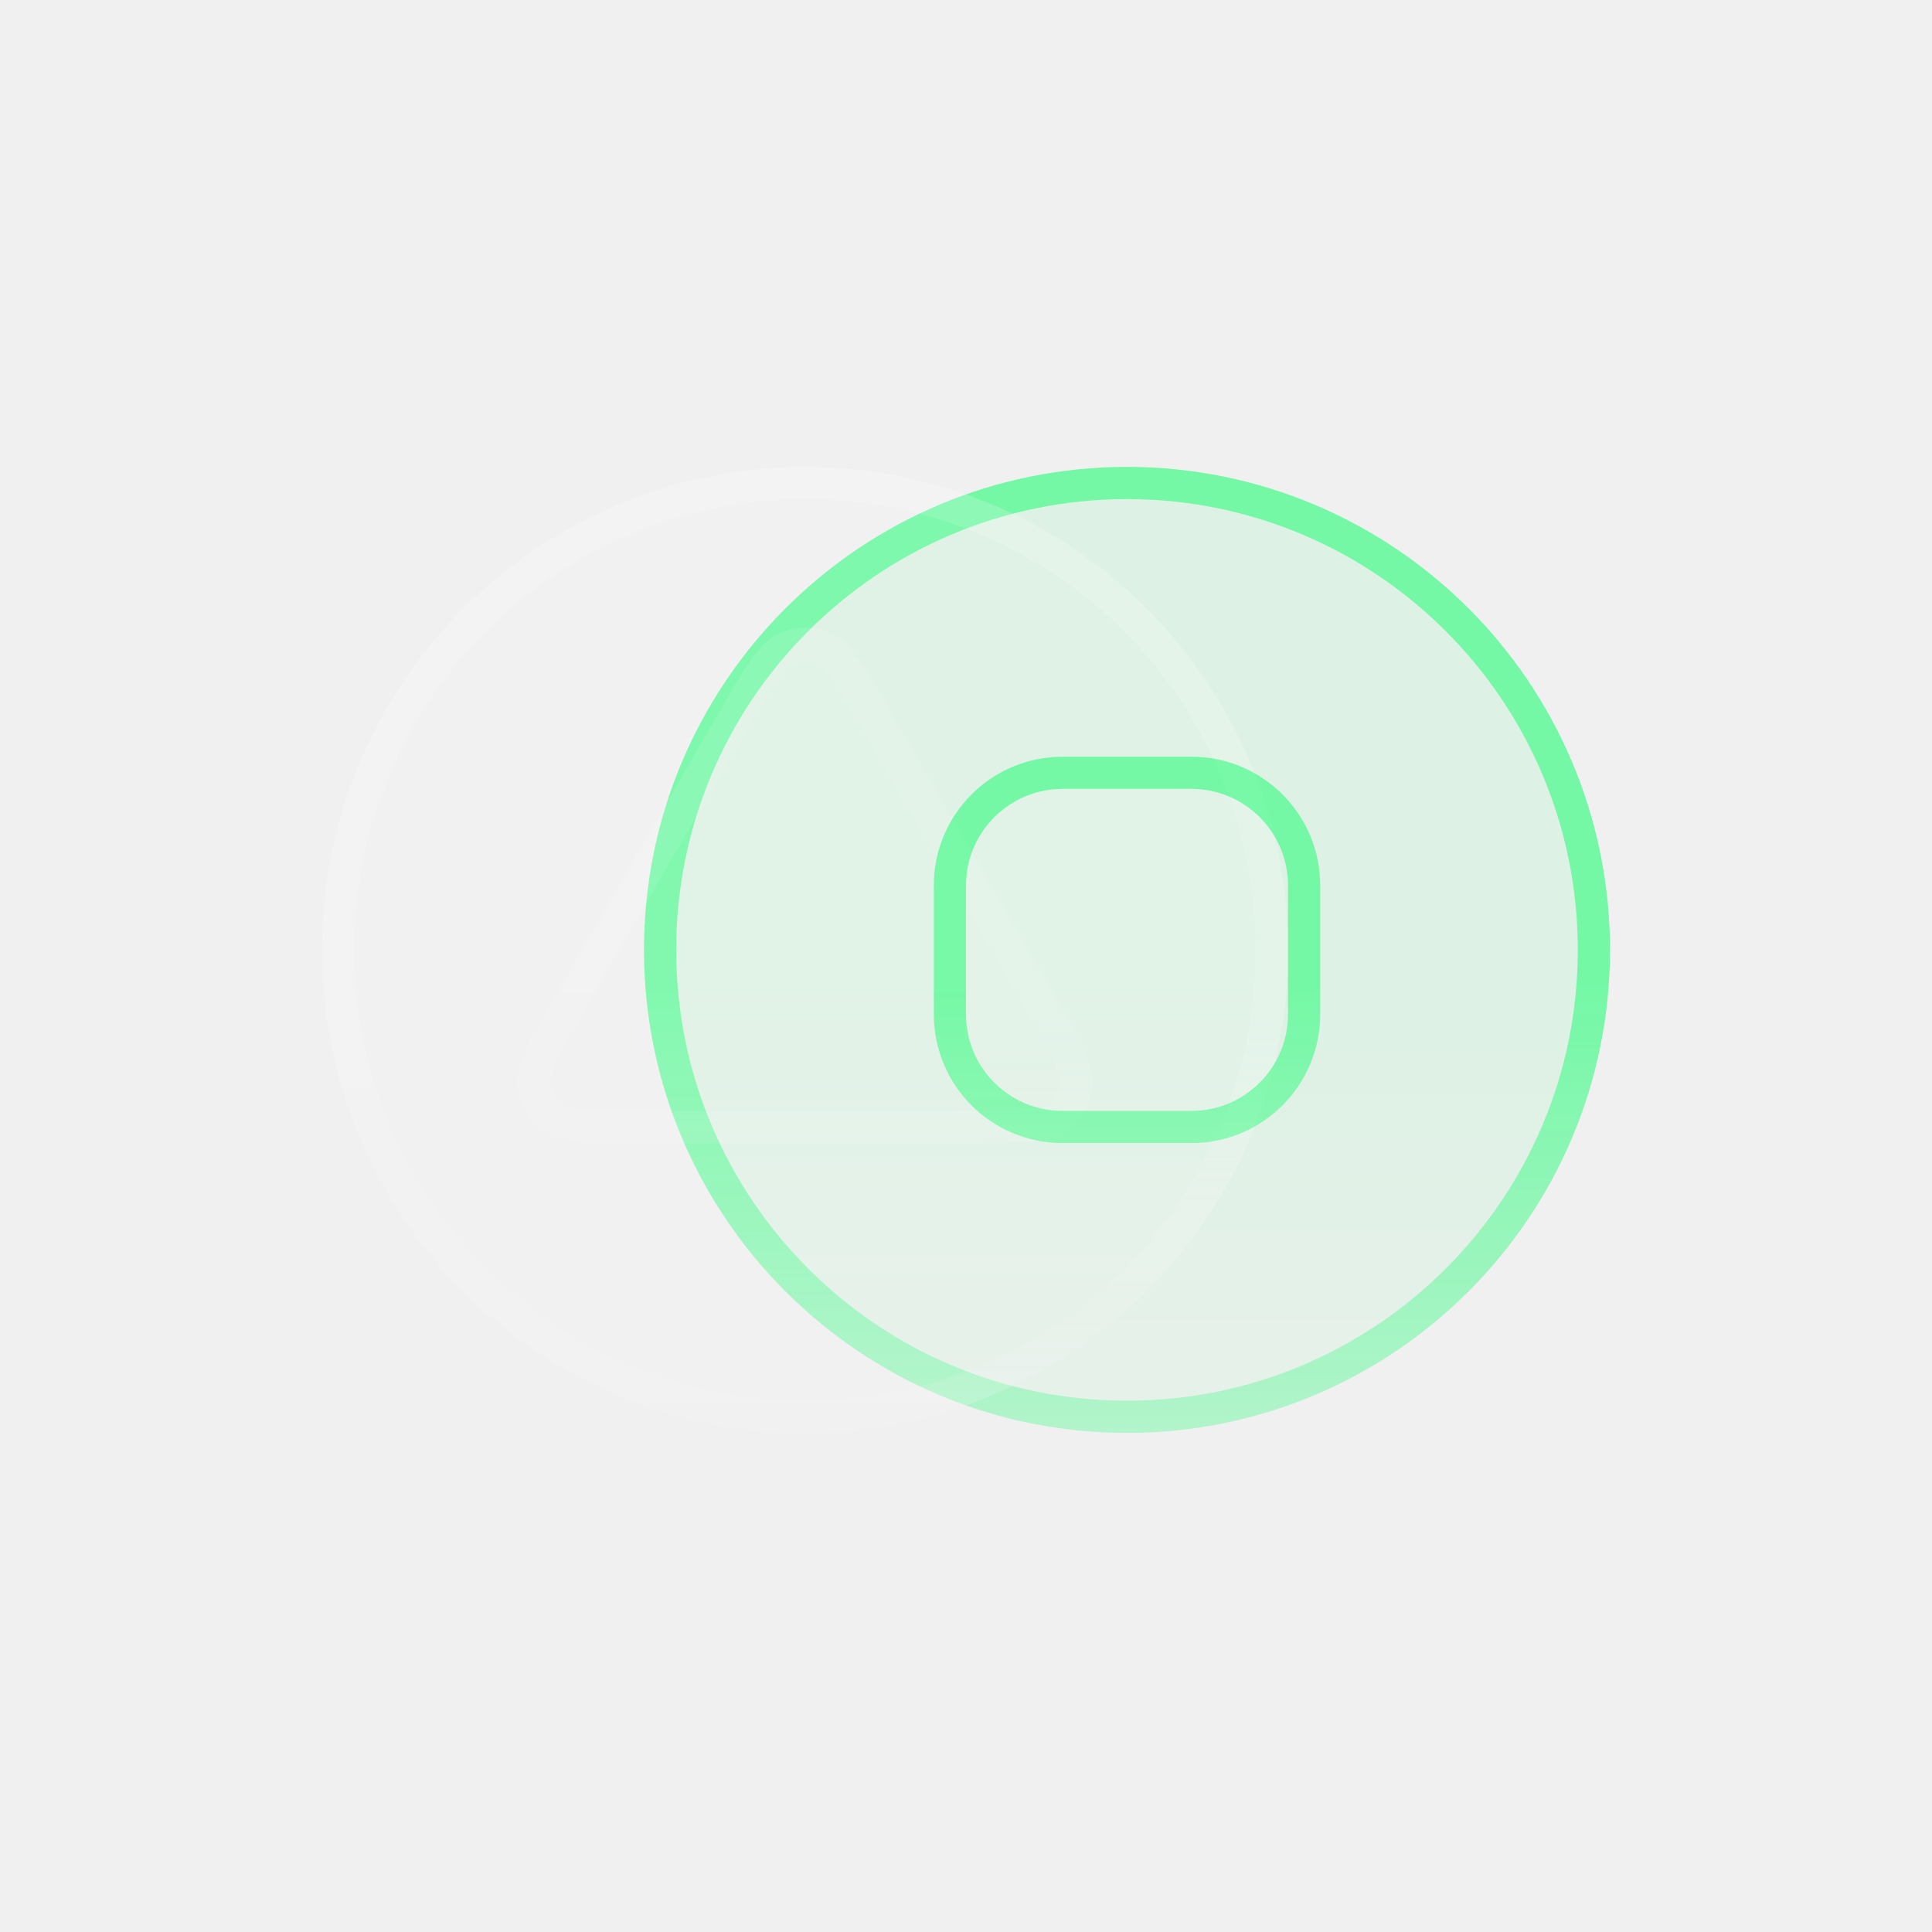
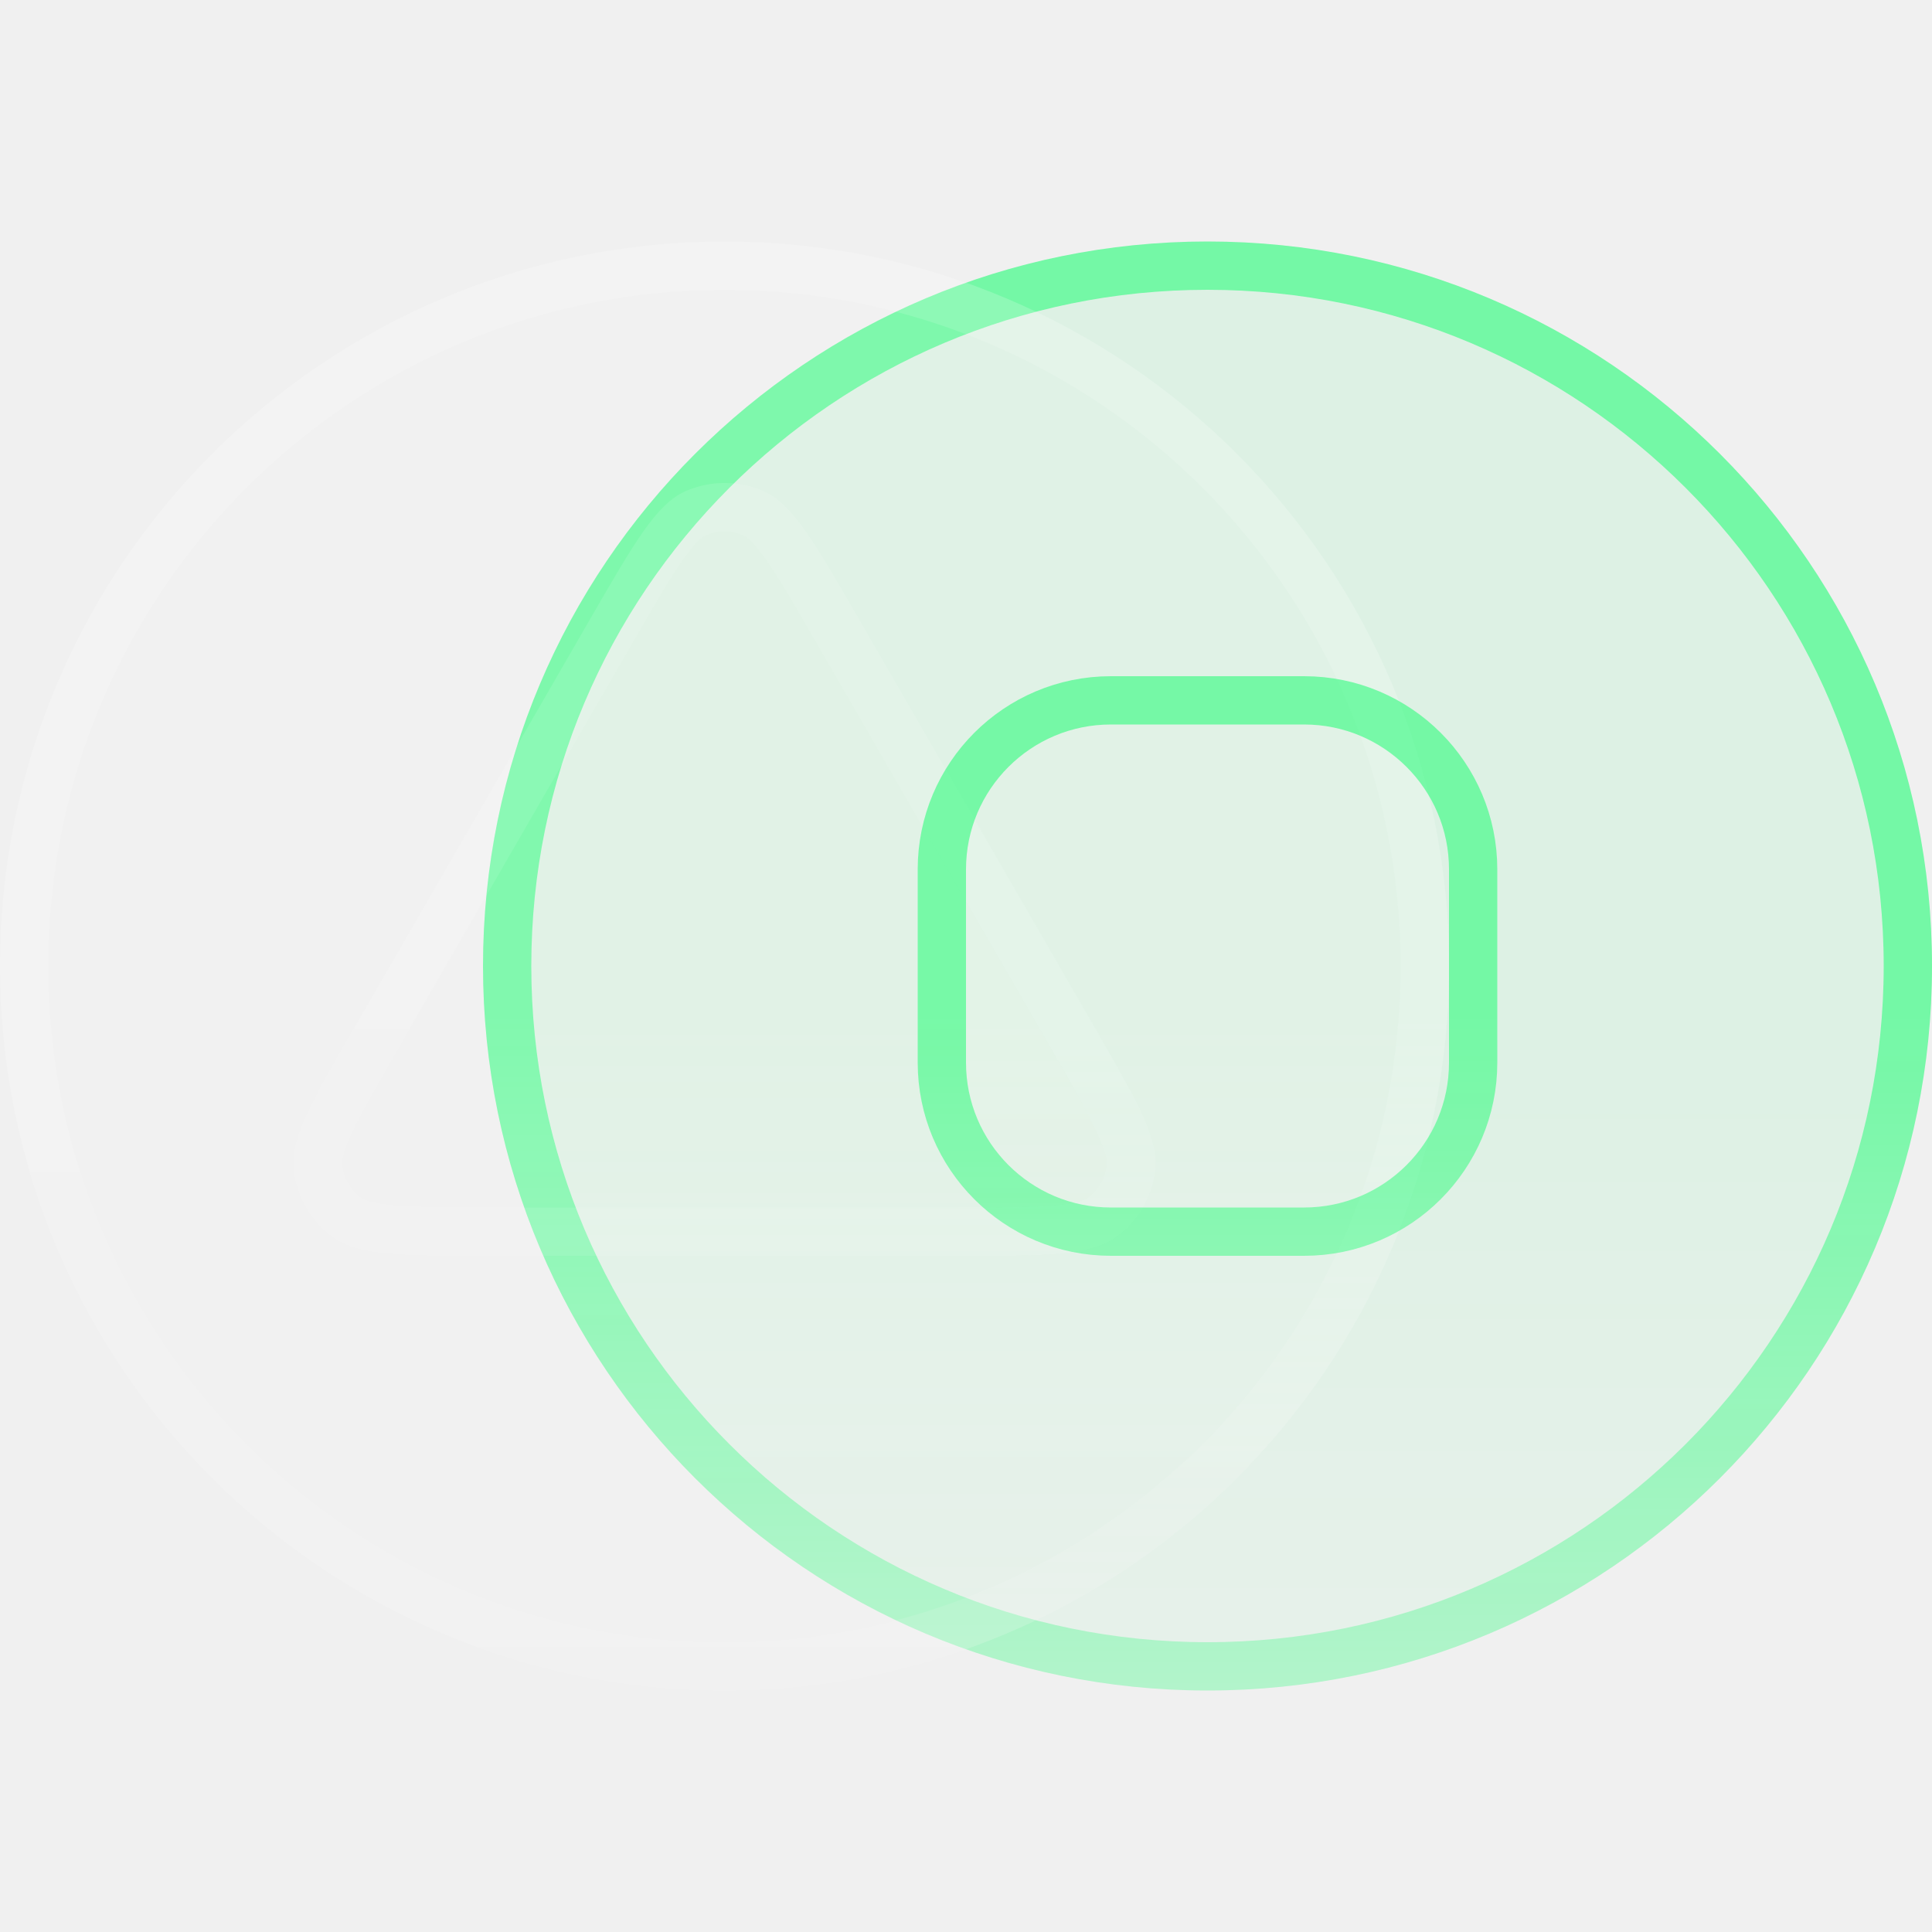
- <svg xmlns="http://www.w3.org/2000/svg" width="120" height="120" viewBox="0 0 120 120" fill="none">
-   <mask id="mask0_1906_31448" style="mask-type:alpha" maskUnits="userSpaceOnUse" x="0" y="0" width="120" height="120">
-     <rect width="120" height="120" fill="url(#paint0_linear_1906_31448)" />
+ <svg xmlns="http://www.w3.org/2000/svg" width="80" height="80" viewBox="0 0 80 80" fill="none">
+   <mask id="mask0_2414_17993" style="mask-type:alpha" maskUnits="userSpaceOnUse" x="0" y="0" width="80" height="80">
+     <rect width="80" height="80" fill="#D9D9D9" />
  </mask>
-   <g mask="url(#mask0_1906_31448)">
-     <circle r="30" transform="matrix(-1 0 0 1 70 59)" fill="#00FF60" fill-opacity="0.08" />
-     <circle r="29" transform="matrix(-1 0 0 1 70 59)" stroke="#00FF60" stroke-opacity="0.48" stroke-width="2" />
-     <circle r="30" transform="matrix(-1 0 0 1 50 59)" fill="white" fill-opacity="0.08" />
-     <circle r="29" transform="matrix(-1 0 0 1 50 59)" stroke="white" stroke-opacity="0.12" stroke-width="2" />
-     <path d="M44.457 44.6C46.276 41.45 47.186 39.874 48.373 39.346C49.409 38.885 50.591 38.885 51.627 39.346C52.814 39.874 53.724 41.45 55.543 44.6L65.242 61.4C67.061 64.55 67.97 66.126 67.835 67.418C67.716 68.546 67.125 69.57 66.207 70.236C65.156 71 63.337 71 59.7 71H40.3C36.663 71 34.844 71 33.792 70.236C32.875 69.57 32.284 68.546 32.166 67.418C32.03 66.126 32.939 64.55 34.758 61.4L44.457 44.6Z" fill="white" fill-opacity="0.02" />
-     <path d="M54.676 45.1L64.376 61.9C65.295 63.492 65.949 64.627 66.363 65.525C66.779 66.427 66.879 66.941 66.84 67.314C66.751 68.159 66.308 68.927 65.62 69.427C65.317 69.647 64.822 69.818 63.832 69.909C62.848 69.999 61.538 70 59.7 70H40.3C38.462 70 37.152 69.999 36.168 69.909C35.178 69.818 34.683 69.647 34.38 69.427C33.692 68.927 33.249 68.159 33.16 67.314C33.121 66.941 33.221 66.427 33.637 65.525C34.051 64.627 34.705 63.492 35.624 61.9L45.324 45.1C46.243 43.508 46.898 42.374 47.469 41.567C48.042 40.755 48.438 40.412 48.78 40.259C49.556 39.913 50.444 39.913 51.22 40.259C51.562 40.412 51.958 40.755 52.531 41.567C53.102 42.374 53.757 43.508 54.676 45.1Z" stroke="white" stroke-opacity="0.08" stroke-width="2" />
-     <rect x="58" y="47" width="24" height="24" rx="8" fill="white" fill-opacity="0.02" />
-     <rect x="59" y="48" width="22" height="22" rx="7" stroke="#00FF60" stroke-opacity="0.48" stroke-width="2" />
+   <g mask="url(#mask0_2414_17993)">
+     <mask id="mask1_2414_17993" style="mask-type:alpha" maskUnits="userSpaceOnUse" x="-20" y="-19" width="120" height="120">
+       <rect x="-20" y="-19" width="120" height="120" fill="url(#paint0_linear_2414_17993)" />
+     </mask>
+     <g mask="url(#mask1_2414_17993)">
+       <circle r="30" transform="matrix(-1 0 0 1 50 40)" fill="#00FF60" fill-opacity="0.08" />
+       <circle r="29" transform="matrix(-1 0 0 1 50 40)" stroke="#00FF60" stroke-opacity="0.48" stroke-width="2" />
+       <circle r="30" transform="matrix(-1 0 0 1 30 40)" fill="white" fill-opacity="0.08" />
+       <circle r="29" transform="matrix(-1 0 0 1 30 40)" stroke="white" stroke-opacity="0.12" stroke-width="2" />
+       <path d="M24.457 25.6C26.276 22.45 27.186 20.874 28.373 20.346C29.409 19.885 30.591 19.885 31.627 20.346C32.814 20.874 33.724 22.45 35.543 25.6L45.242 42.4C47.061 45.55 47.97 47.126 47.834 48.418C47.716 49.545 47.125 50.57 46.208 51.236C45.156 52 43.337 52 39.7 52H20.3C16.663 52 14.844 52 13.793 51.236C12.875 50.57 12.284 49.545 12.165 48.418C12.03 47.126 12.939 45.55 14.758 42.4L24.457 25.6Z" fill="white" fill-opacity="0.02" />
+       <path d="M25.323 26.1C26.243 24.508 26.898 23.374 27.469 22.567C28.042 21.755 28.438 21.412 28.78 21.259C29.556 20.913 30.444 20.913 31.22 21.259C31.562 21.412 31.958 21.755 32.531 22.567C33.102 23.374 33.757 24.508 34.676 26.1L44.376 42.9C45.295 44.492 45.949 45.627 46.363 46.525C46.779 47.427 46.879 47.941 46.84 48.314C46.751 49.159 46.308 49.927 45.62 50.427C45.317 50.647 44.822 50.818 43.832 50.909C42.848 50.999 41.538 51 39.7 51H20.3C18.462 51 17.152 50.999 16.168 50.909C15.178 50.818 14.683 50.647 14.38 50.427C13.692 49.927 13.249 49.159 13.16 48.314C13.121 47.941 13.221 47.427 13.637 46.525C14.051 45.627 14.705 44.492 15.624 42.9L25.323 26.1Z" stroke="white" stroke-opacity="0.08" stroke-width="2" />
+       <rect x="38" y="28" width="24" height="24" rx="8" fill="white" fill-opacity="0.02" />
+       <rect x="39" y="29" width="22" height="22" rx="7" stroke="#00FF60" stroke-opacity="0.48" stroke-width="2" />
+     </g>
  </g>
  <defs>
-     <linearGradient id="paint0_linear_1906_31448" x1="60" y1="0" x2="60" y2="120" gradientUnits="userSpaceOnUse">
+     <linearGradient id="paint0_linear_2414_17993" x1="40" y1="-19" x2="40" y2="101" gradientUnits="userSpaceOnUse">
      <stop offset="0.509" />
      <stop offset="0.973" stop-opacity="0" />
    </linearGradient>
  </defs>
</svg>
